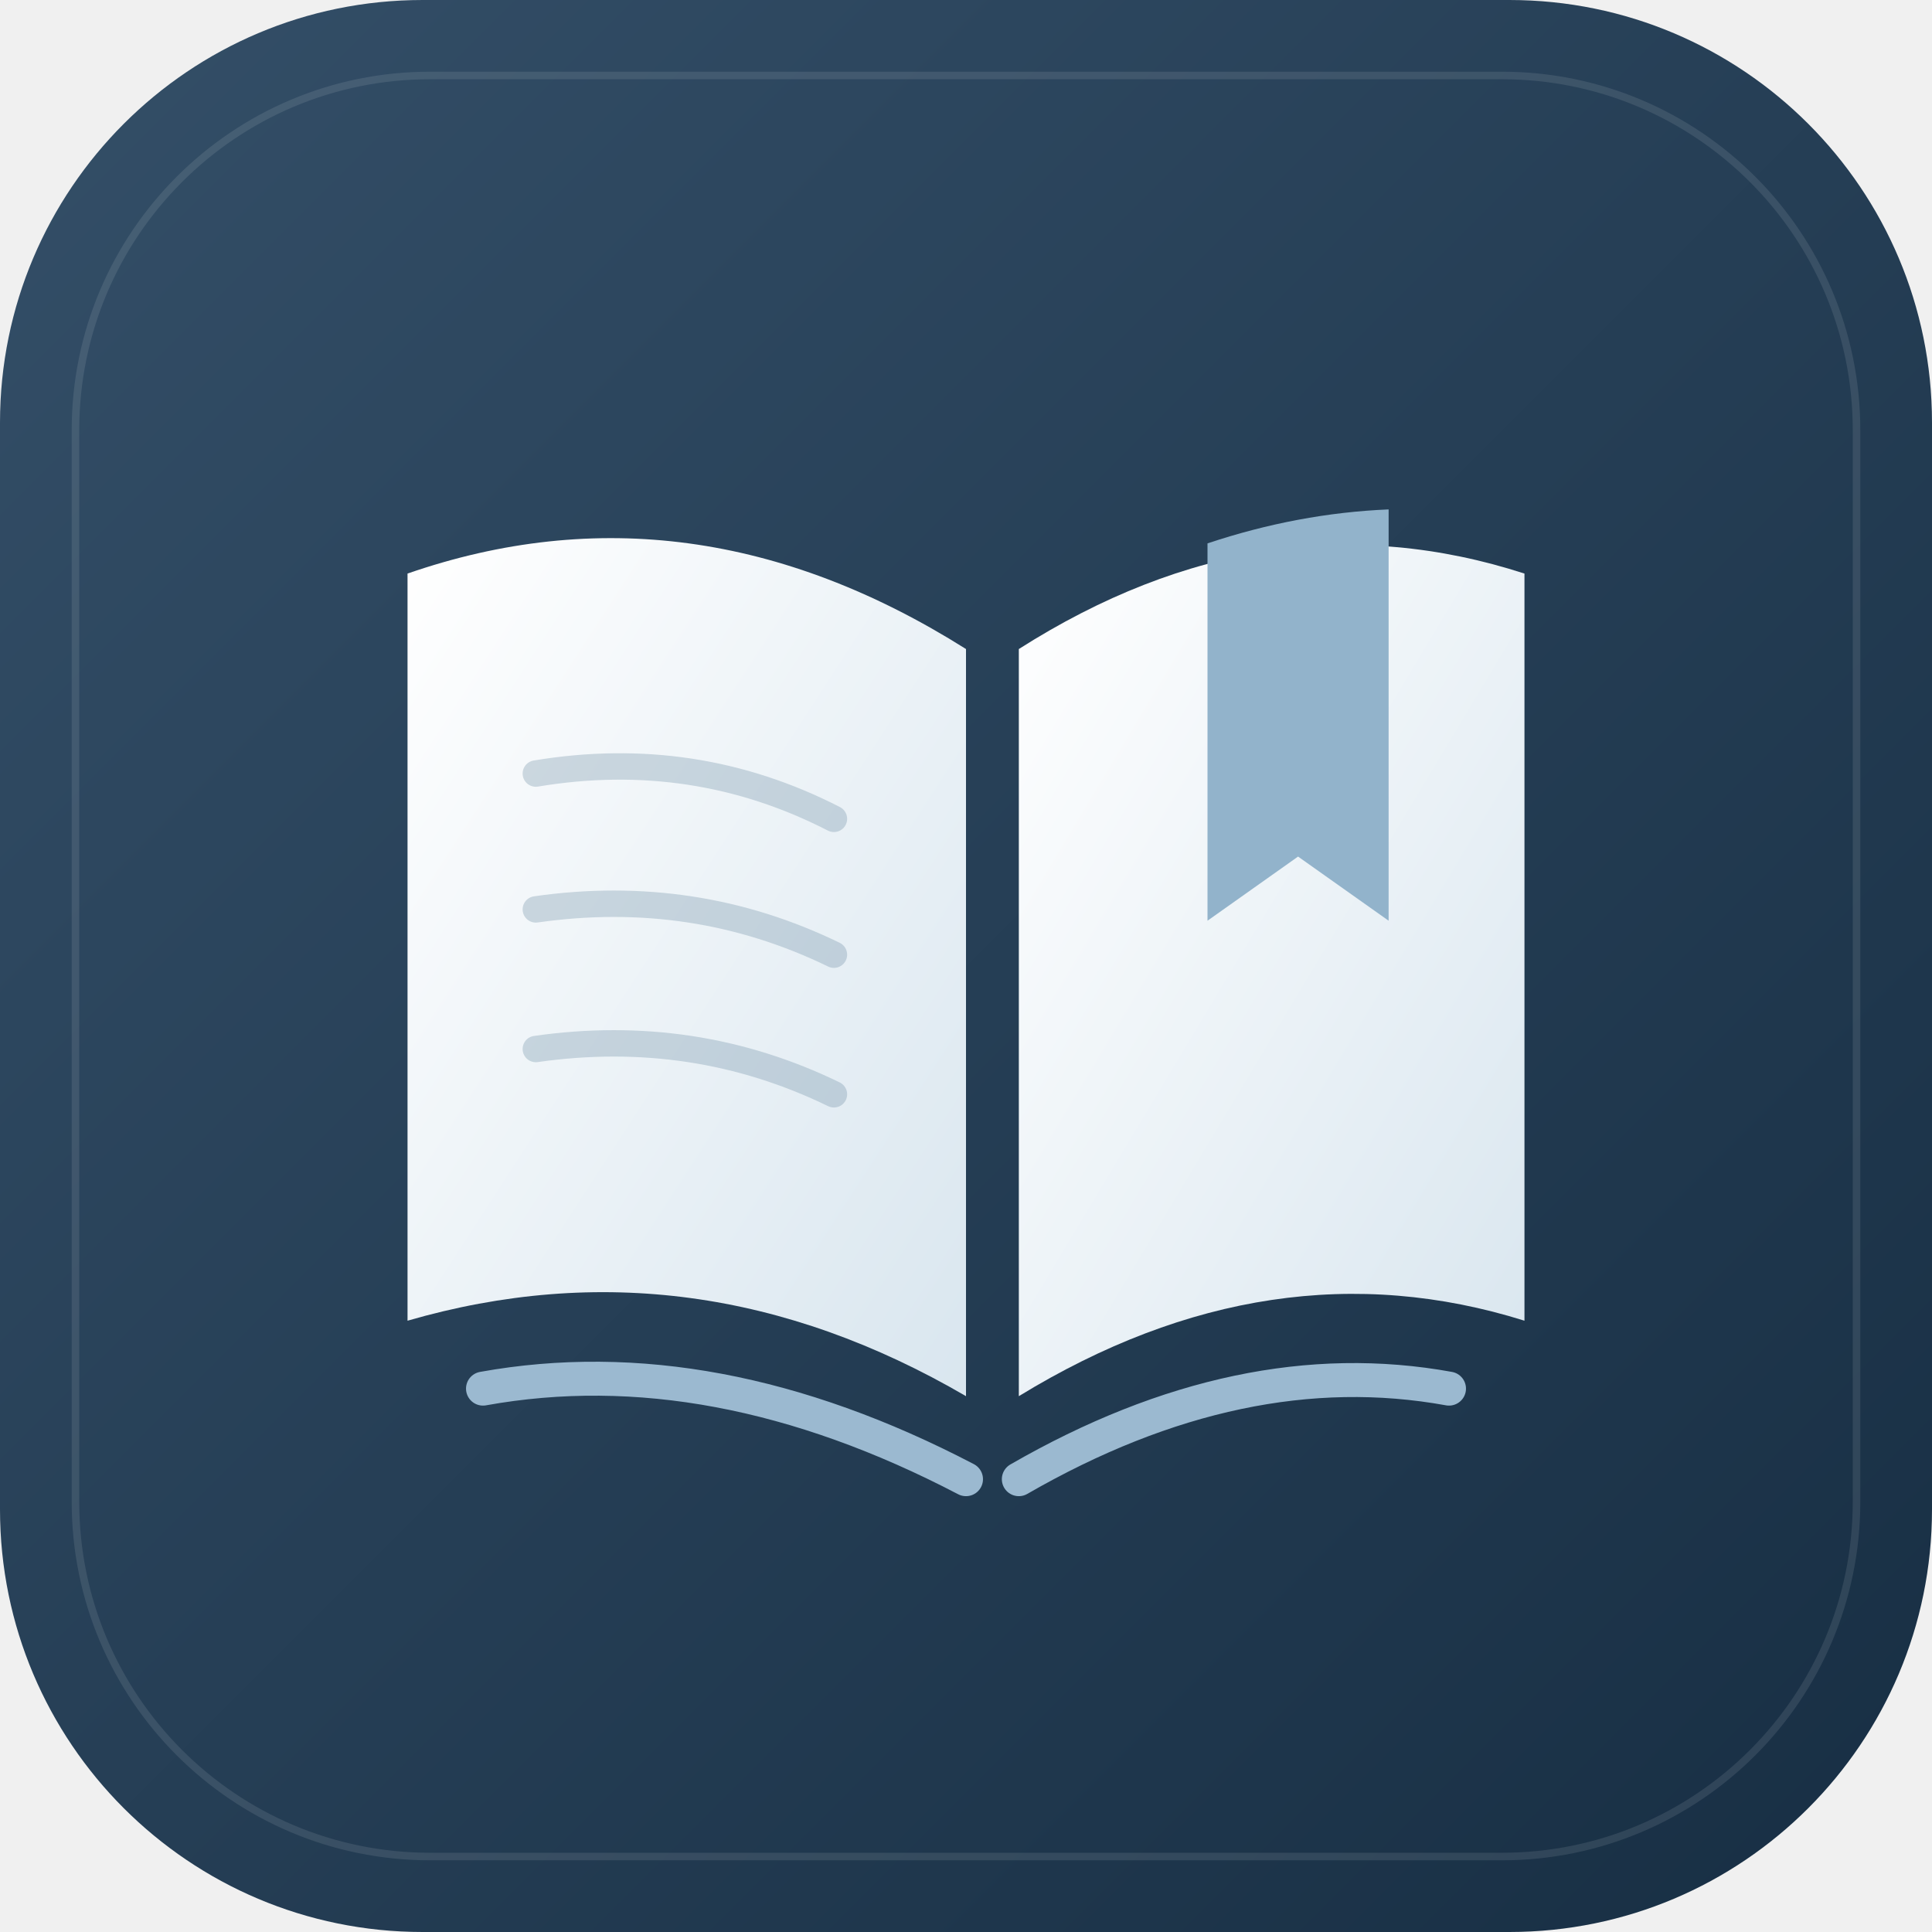
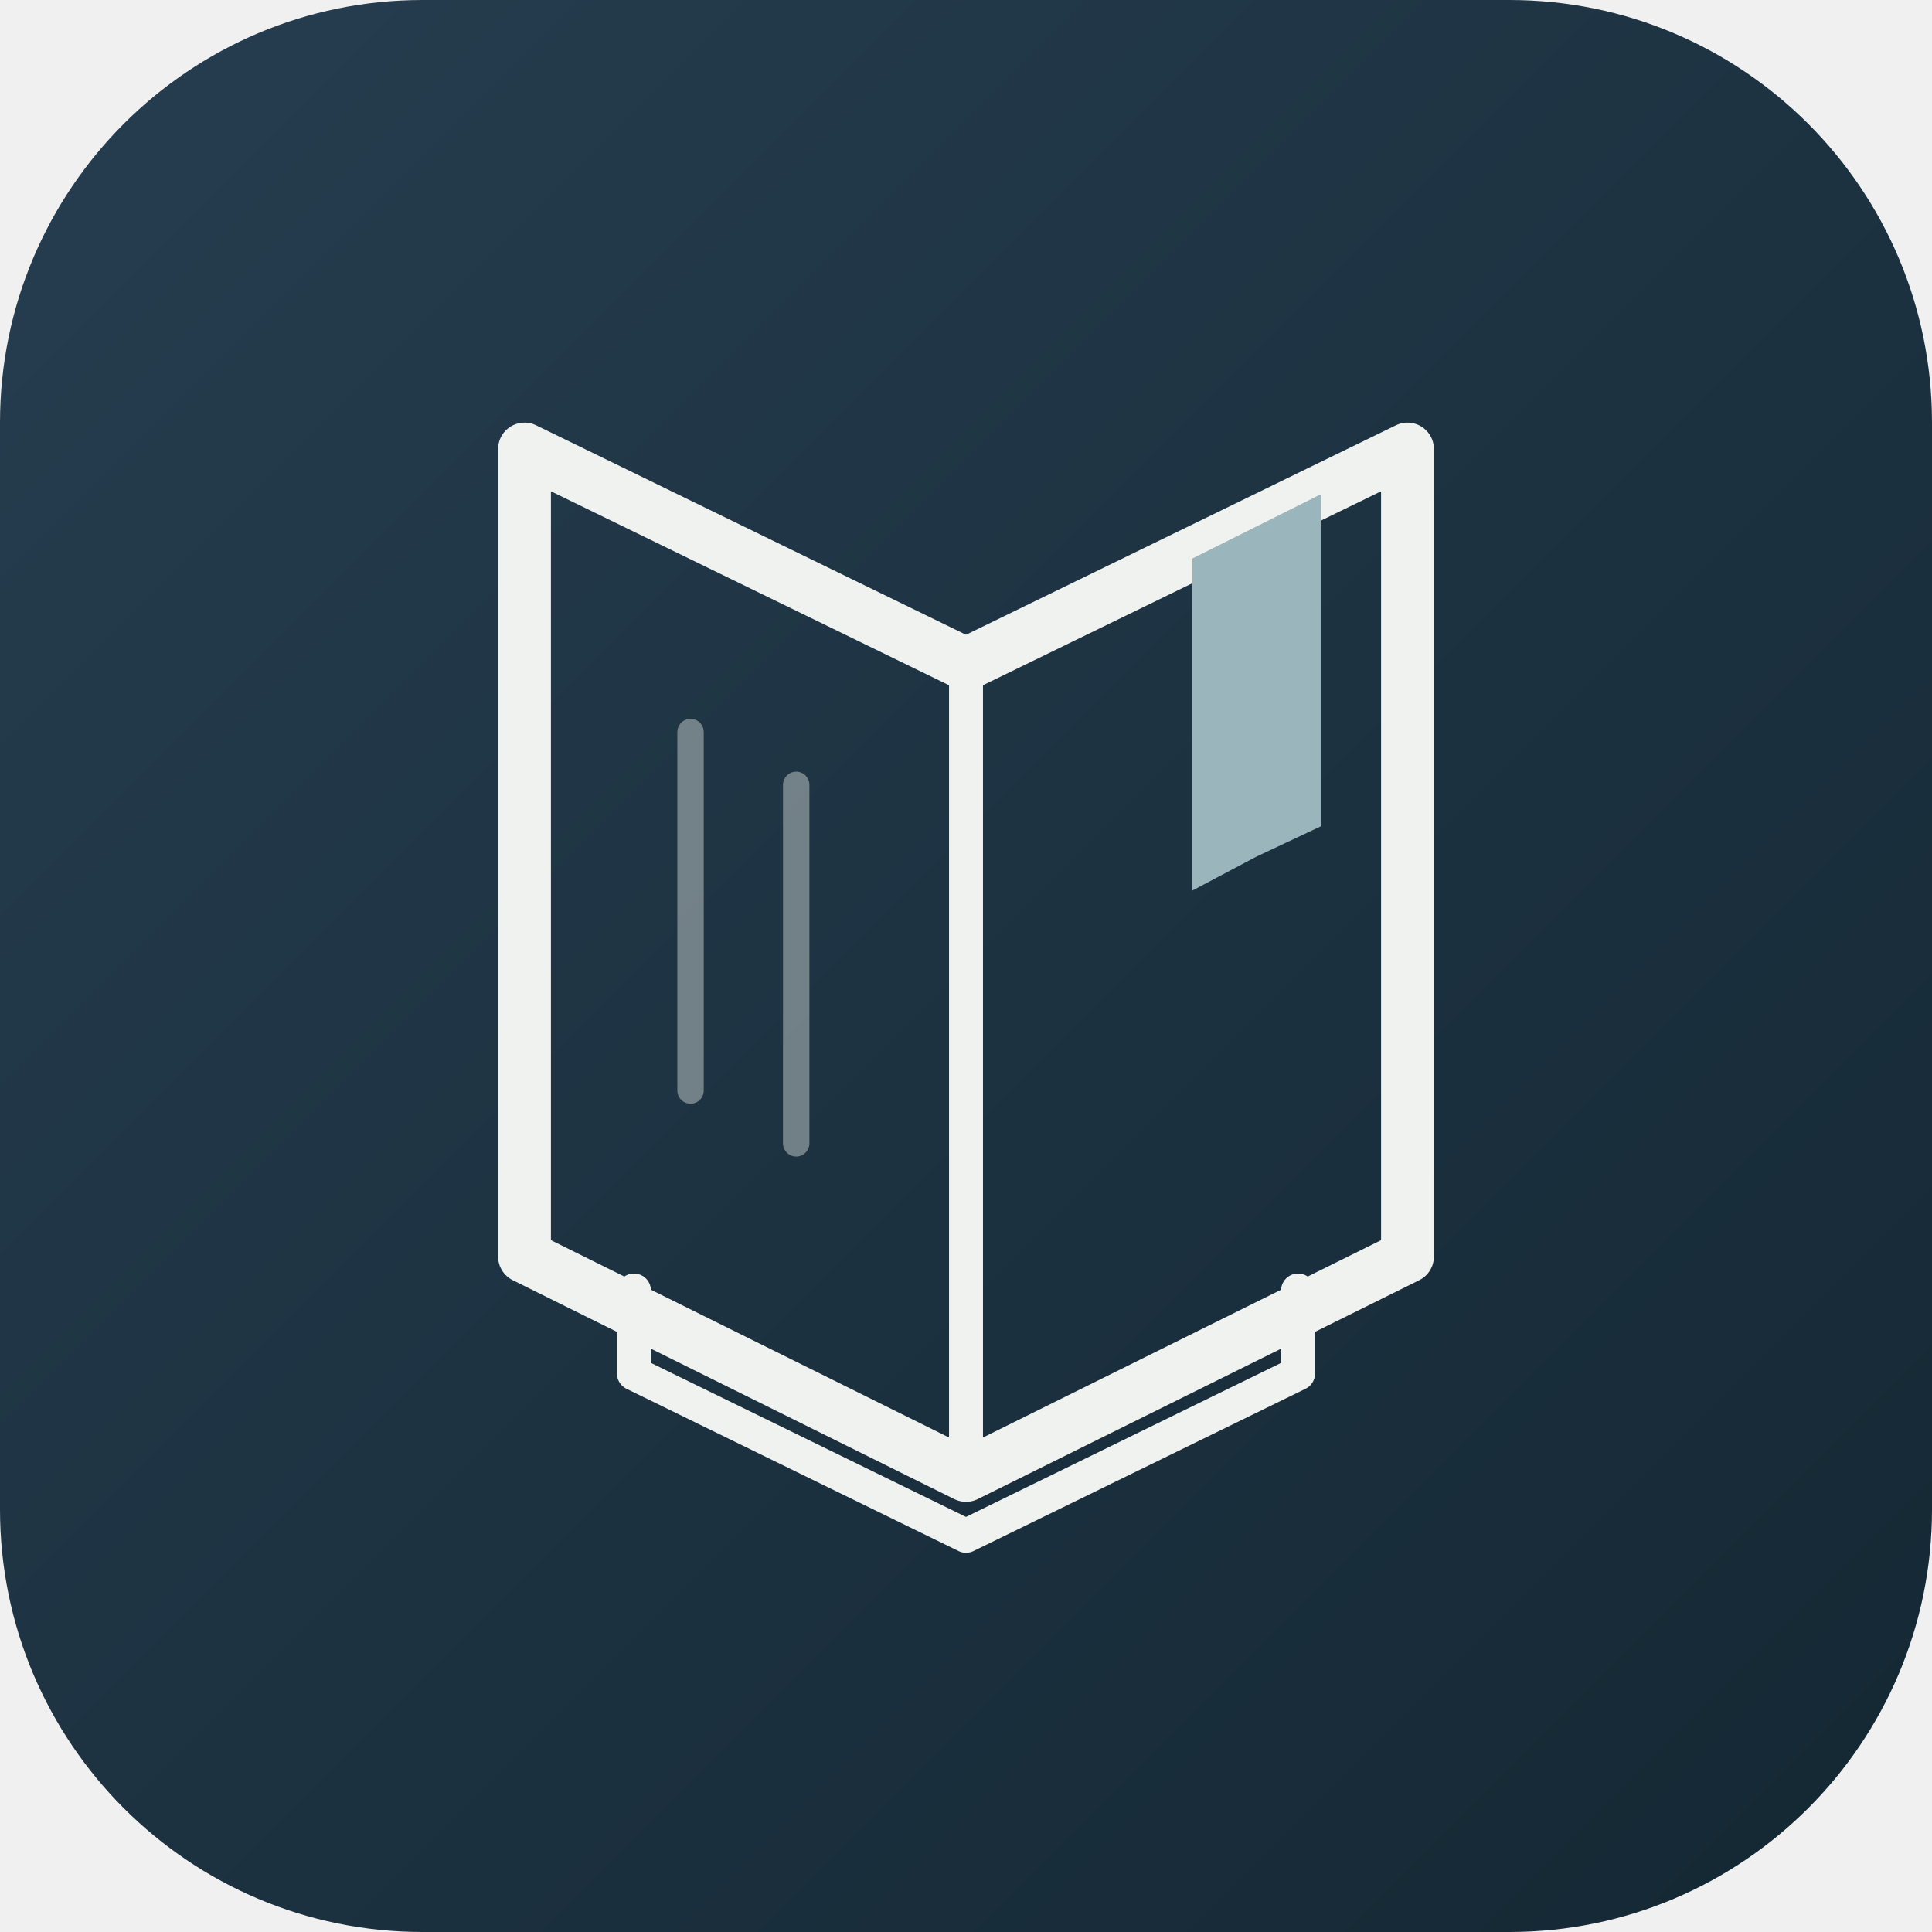
<svg xmlns="http://www.w3.org/2000/svg" width="512" height="512" viewBox="0 0 512 512">
  <defs>
-     <linearGradient id="base" x1="0" y1="0" x2="1" y2="1">
-       <stop stop-color="#344f68" />
-       <stop offset="1" stop-color="#172e43" />
-     </linearGradient>
-     <linearGradient id="page" x1="0" y1="0" x2="1" y2="1">
-       <stop stop-color="#ffffff" />
-       <stop offset="1" stop-color="#d9e6ef" />
+     <linearGradient id="bg" x1="0" y1="0" x2="1" y2="1">
+       <stop stop-color="#263e50" />
+       <stop offset="1" stop-color="#142733" />
    </linearGradient>
  </defs>
-   <rect width="512" height="512" rx="112" fill="url(#base)" />
-   <rect x="20" y="20" width="472" height="472" rx="94" fill="none" stroke="#ffffff" stroke-opacity=".1" stroke-width="2" />
-   <path d="M108 152q75-26 148 20v198q-72-42-148-20V152Z" fill="url(#page)" />
-   <path d="M270 172q66-42 134-20v198q-67-21-134 20V172Z" fill="url(#page)" />
-   <path d="M128 368q61-11 128 24m14 0q59-34 114-24" fill="none" stroke="#9bb9d0" stroke-width="9" stroke-linecap="round" />
-   <path d="M320 144v100l24-17 24 17V135q-24 1-48 9Z" fill="#92b3cb" />
-   <path d="M142 205q42-7 79 12m-79 24q42-6 79 12m-79 25q42-6 79 12" fill="none" stroke="#5b7d97" stroke-opacity=".28" stroke-width="7" stroke-linecap="round" />
+   <rect width="512" height="512" rx="112" fill="url(#bg)" />
+   <path d="M256 176 139 119v214l117 58 117-58V119l-117 57Z" fill="none" stroke="#f0f2ef" stroke-width="14" stroke-linejoin="round" />
+   <path d="M256 179v211M168 342v22l88 43 88-43v-22" fill="none" stroke="#f0f2ef" stroke-width="9" stroke-linecap="round" stroke-linejoin="round" />
+   <path d="m316 148 0 88 17-9 17-8v-88" fill="#9ab5bb" />
+   <path d="M183 194v95m28-81v95" fill="none" stroke="#f0f2ef" stroke-opacity=".4" stroke-width="7" stroke-linecap="round" />
</svg>
